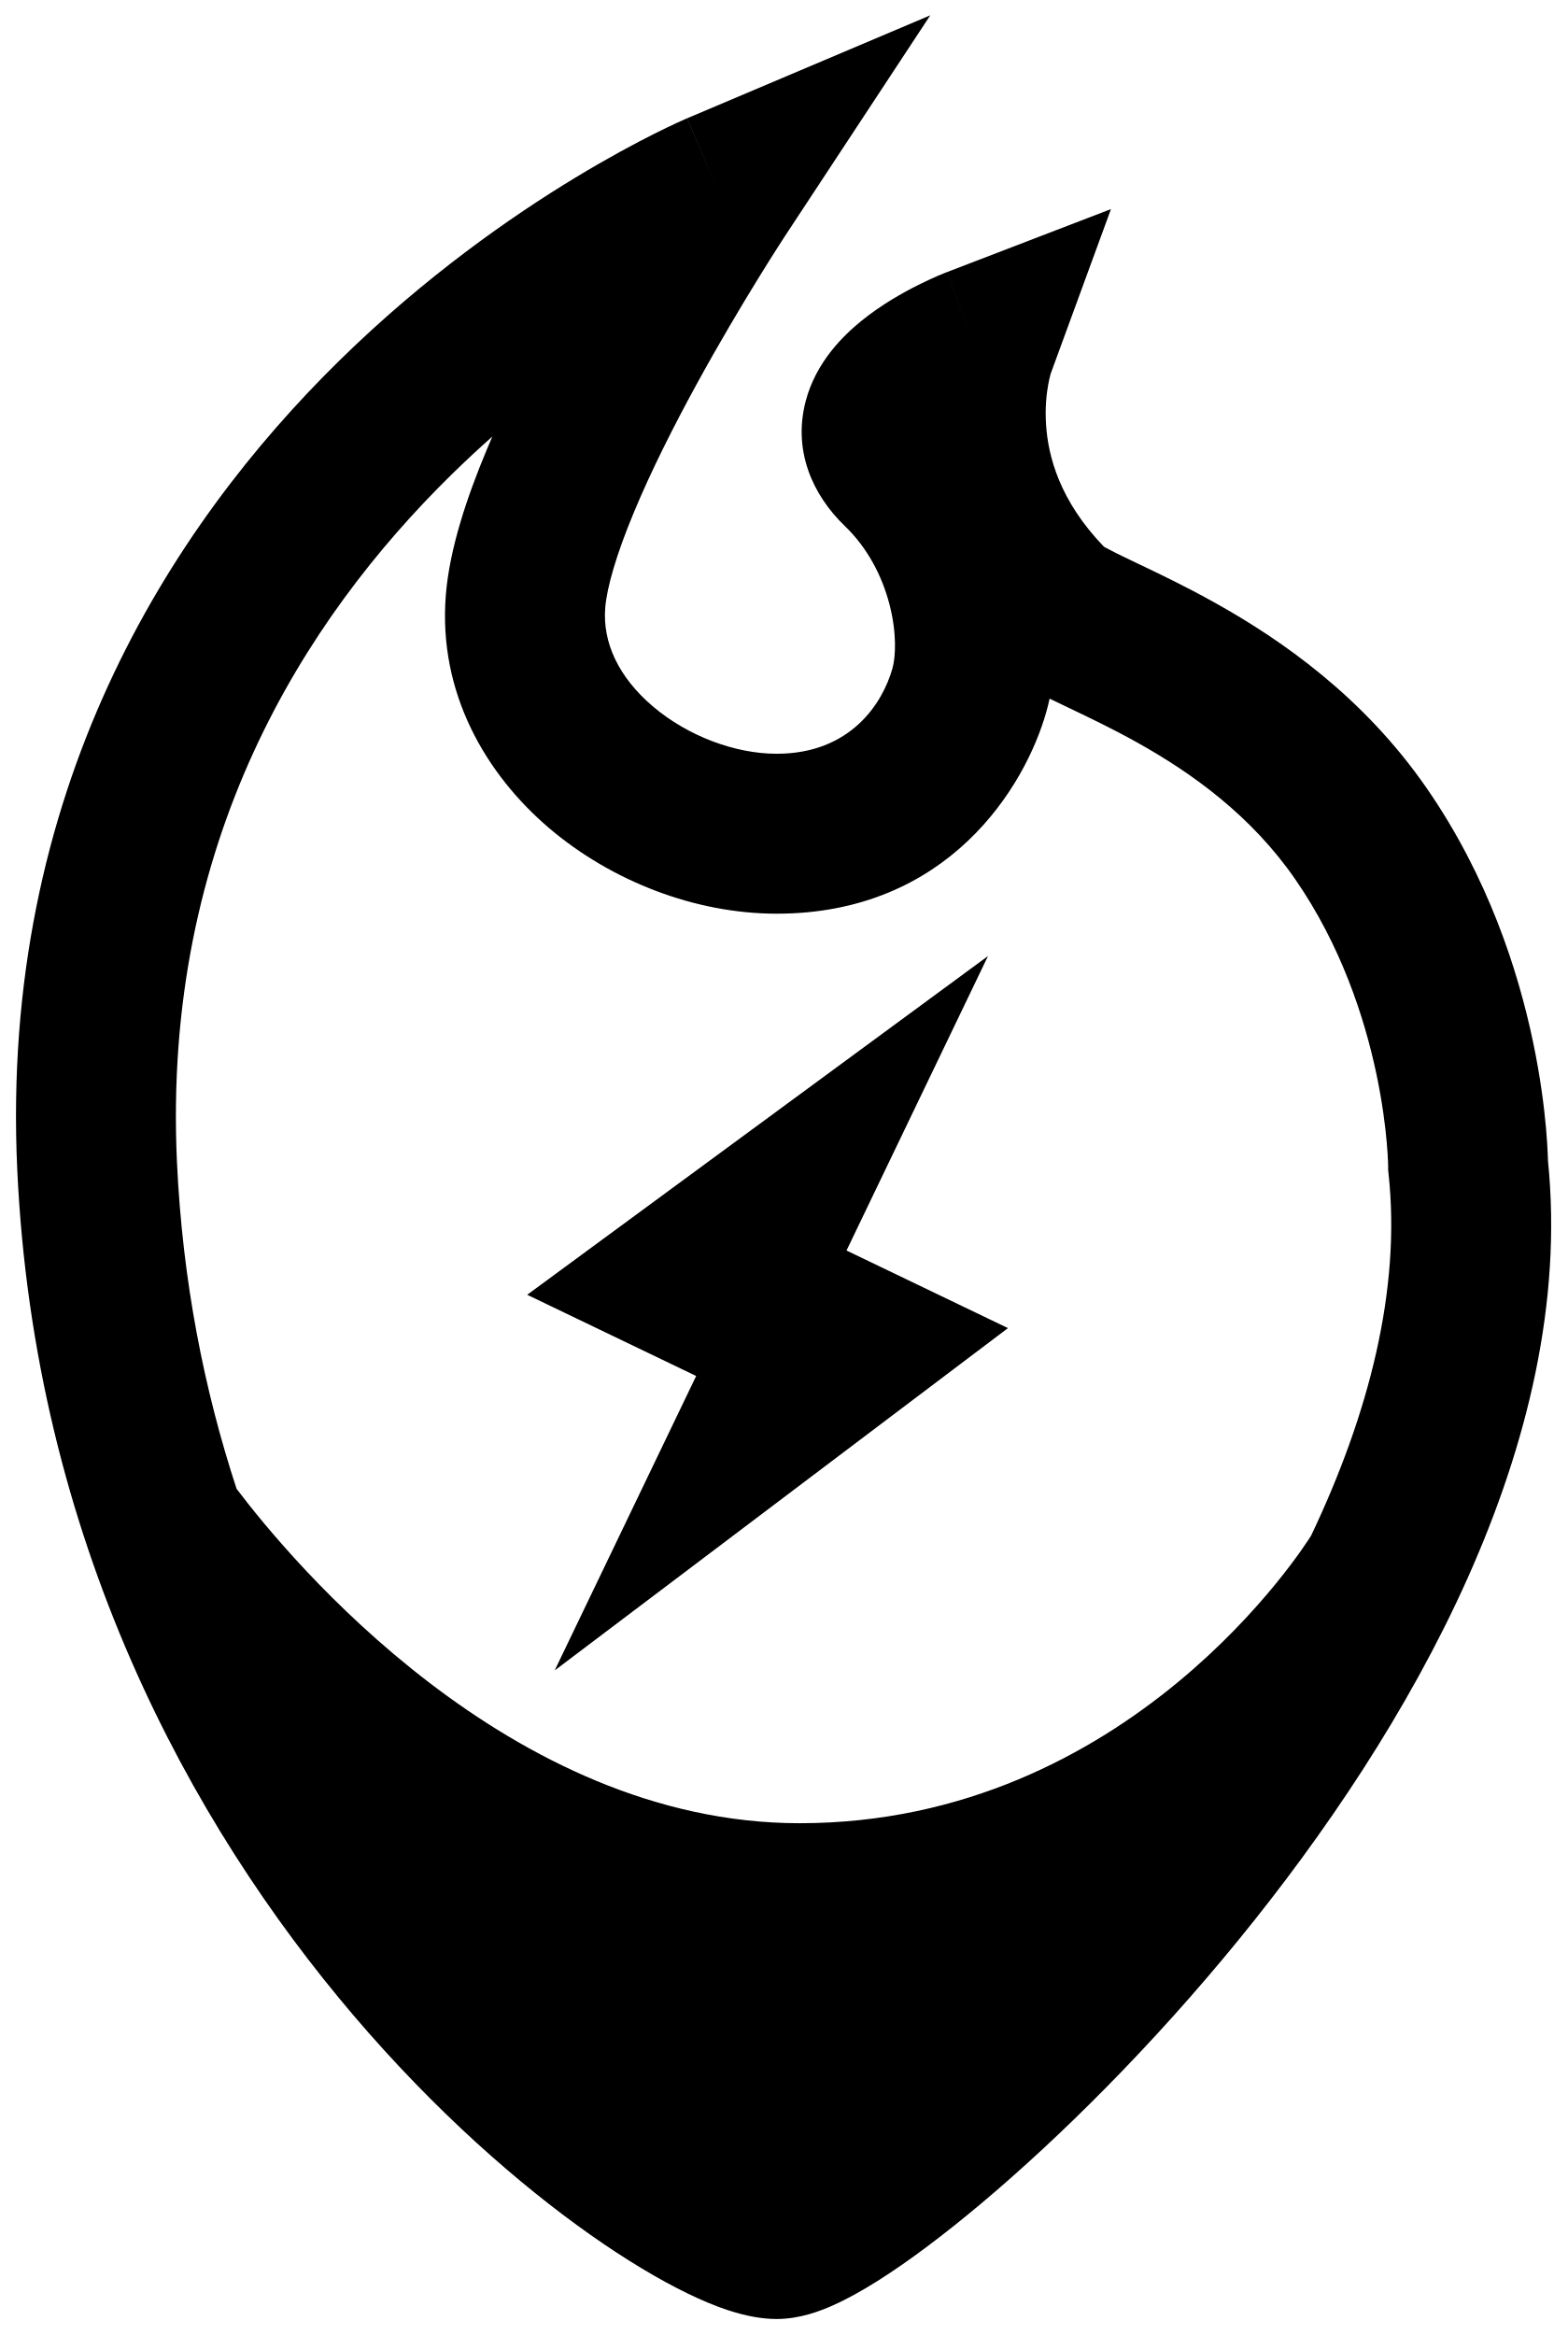
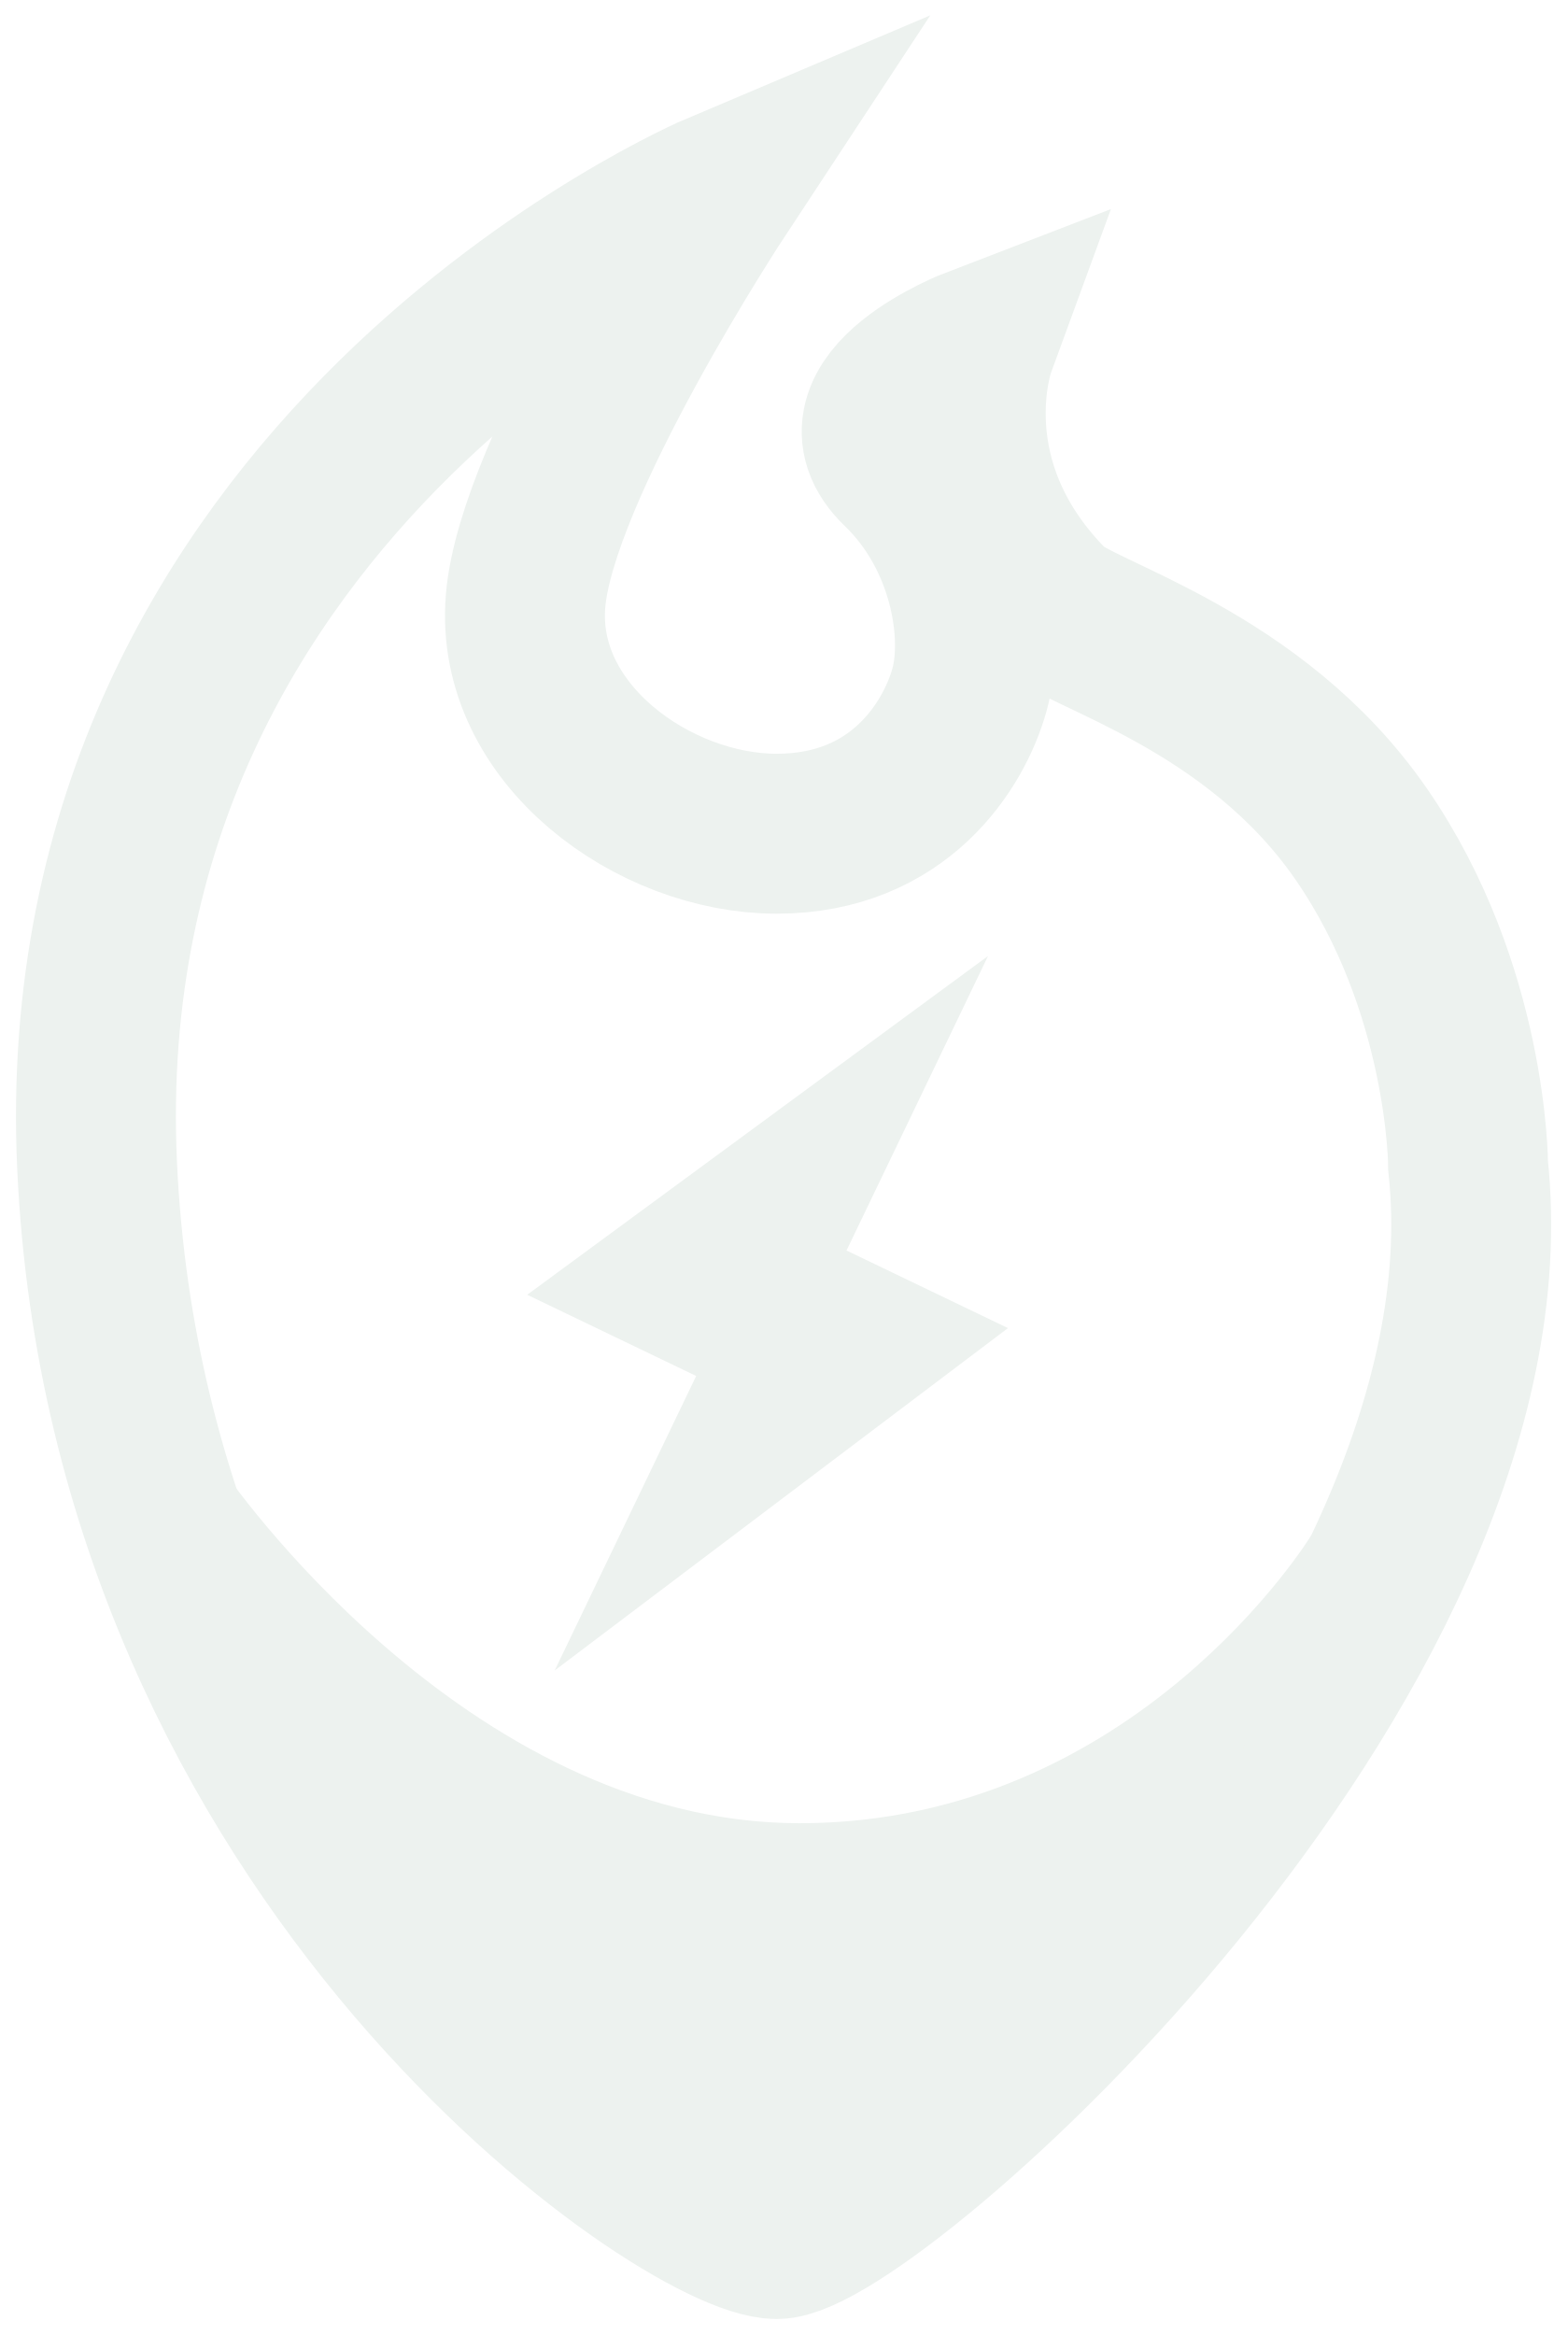
<svg xmlns="http://www.w3.org/2000/svg" width="49" height="73" viewBox="0 0 49 73" fill="none">
-   <path fill-rule="evenodd" clip-rule="evenodd" d="M22.46 6L21.485 3.698L29.087 0.479L24.548 7.374L24.548 7.374L24.548 7.375L24.546 7.378L24.536 7.393L24.493 7.459C24.454 7.519 24.396 7.609 24.321 7.726C24.171 7.96 23.955 8.302 23.694 8.727C23.171 9.577 22.471 10.75 21.765 12.042C21.055 13.341 20.357 14.726 19.823 16.01C19.267 17.344 18.975 18.367 18.924 19.001C18.837 20.08 19.335 21.167 20.414 22.085C21.515 23.02 22.995 23.565 24.284 23.565C26.588 23.565 27.596 21.995 27.905 20.893C28.003 20.543 28.049 19.794 27.806 18.875C27.573 17.99 27.117 17.121 26.421 16.451C25.381 15.451 24.794 14.064 25.19 12.547C25.512 11.312 26.38 10.479 26.944 10.023C27.568 9.519 28.24 9.145 28.708 8.911C28.951 8.789 29.163 8.693 29.317 8.626C29.395 8.593 29.459 8.566 29.507 8.547C29.531 8.537 29.551 8.529 29.567 8.523L29.587 8.515L29.595 8.512L29.598 8.511L29.6 8.51C29.6 8.51 29.601 8.51 30.497 10.843L29.601 8.51L34.737 6.537L32.855 11.674C32.853 11.682 32.85 11.694 32.845 11.71C32.829 11.766 32.802 11.87 32.776 12.015C32.722 12.307 32.672 12.746 32.707 13.274C32.771 14.266 33.132 15.657 34.516 17.091C34.535 17.102 34.559 17.115 34.587 17.131C34.759 17.226 34.998 17.343 35.349 17.511L35.574 17.619C36.222 17.927 37.079 18.336 38 18.851C40.074 20.009 42.635 21.787 44.61 24.643C46.531 27.421 47.468 30.357 47.93 32.556C48.163 33.663 48.281 34.606 48.341 35.284C48.37 35.623 48.386 35.897 48.394 36.094C48.397 36.173 48.399 36.239 48.401 36.293C49.293 45.097 44.045 54.127 38.733 60.64C36.006 63.982 33.127 66.829 30.716 68.858C29.514 69.87 28.393 70.71 27.436 71.312C26.96 71.612 26.483 71.879 26.028 72.081C25.642 72.251 25.002 72.5 24.284 72.5C23.312 72.5 22.281 72.081 21.5 71.702C20.599 71.265 19.564 70.645 18.457 69.865C16.238 68.301 13.61 66.008 11.06 63.016C5.955 57.027 1.072 48.126 0.539 36.558C-0.005 24.763 5.282 16.5 10.62 11.264C13.28 8.655 15.966 6.779 17.988 5.554C19.001 4.94 19.854 4.485 20.464 4.179C20.768 4.026 21.013 3.911 21.186 3.831C21.273 3.791 21.343 3.76 21.393 3.738L21.454 3.711L21.473 3.703L21.48 3.7L21.483 3.699C21.484 3.698 21.485 3.698 22.46 6ZM32.818 21.841C32.789 21.977 32.756 22.111 32.719 22.242C32.059 24.599 29.647 28.565 24.284 28.565C21.74 28.565 19.127 27.553 17.175 25.894C15.203 24.217 13.692 21.671 13.94 18.599C14.056 17.157 14.601 15.542 15.207 14.088C15.268 13.941 15.33 13.795 15.394 13.648C14.971 14.023 14.546 14.418 14.122 14.833C9.497 19.37 5.072 26.329 5.533 36.328C5.705 40.047 6.384 43.456 7.397 46.545C9.075 48.764 15.916 57 25.002 57C35.343 57 40.833 48.269 40.996 48.006C42.805 44.2 43.805 40.316 43.417 36.711L43.403 36.577V36.45L43.403 36.448L43.402 36.429C43.402 36.404 43.401 36.36 43.398 36.298C43.393 36.173 43.382 35.977 43.36 35.722C43.315 35.21 43.223 34.467 43.038 33.585C42.663 31.805 41.925 29.552 40.497 27.487C39.123 25.499 37.281 24.176 35.562 23.216C34.79 22.785 34.076 22.444 33.422 22.132L33.191 22.021C33.068 21.963 32.943 21.902 32.818 21.841ZM16.484 40.479L30.892 29.889L26.468 39.095L31.516 41.521L17.343 52.224L21.767 43.018L16.484 40.479Z" fill="black" />
+   <path d="M24.284 70C21.42 70 4.04 58.238 3.036 36.443C2.031 14.649 22.46 6 22.46 6C22.46 6 16.766 14.649 16.432 18.8C16.097 22.951 20.451 26.065 24.284 26.065C28.118 26.065 29.828 23.297 30.312 21.568C30.797 19.838 30.312 16.724 28.153 14.649C25.994 12.573 30.497 10.843 30.497 10.843C30.497 10.843 28.955 15.055 32.842 18.953C33.746 19.861 39.205 21.222 42.554 26.065C45.903 30.908 45.903 36.443 45.903 36.443C47.577 52.011 27.148 70 24.284 70Z" stroke="#EDF2EF" stroke-width="5" />
+   <path d="M7 46C7 46 14.502 57 25.002 57C35.502 57 41 48 41 48C41 48 37 67.5 24 68C11 68.5 7 46 7 46Z" fill="#EDF2EF" />
+   <path d="M30.892 29.889L16.484 40.479L21.767 43.018L17.344 52.224L31.516 41.521L26.468 39.095L30.892 29.889Z" fill="#EDF2EF" />
</svg>
